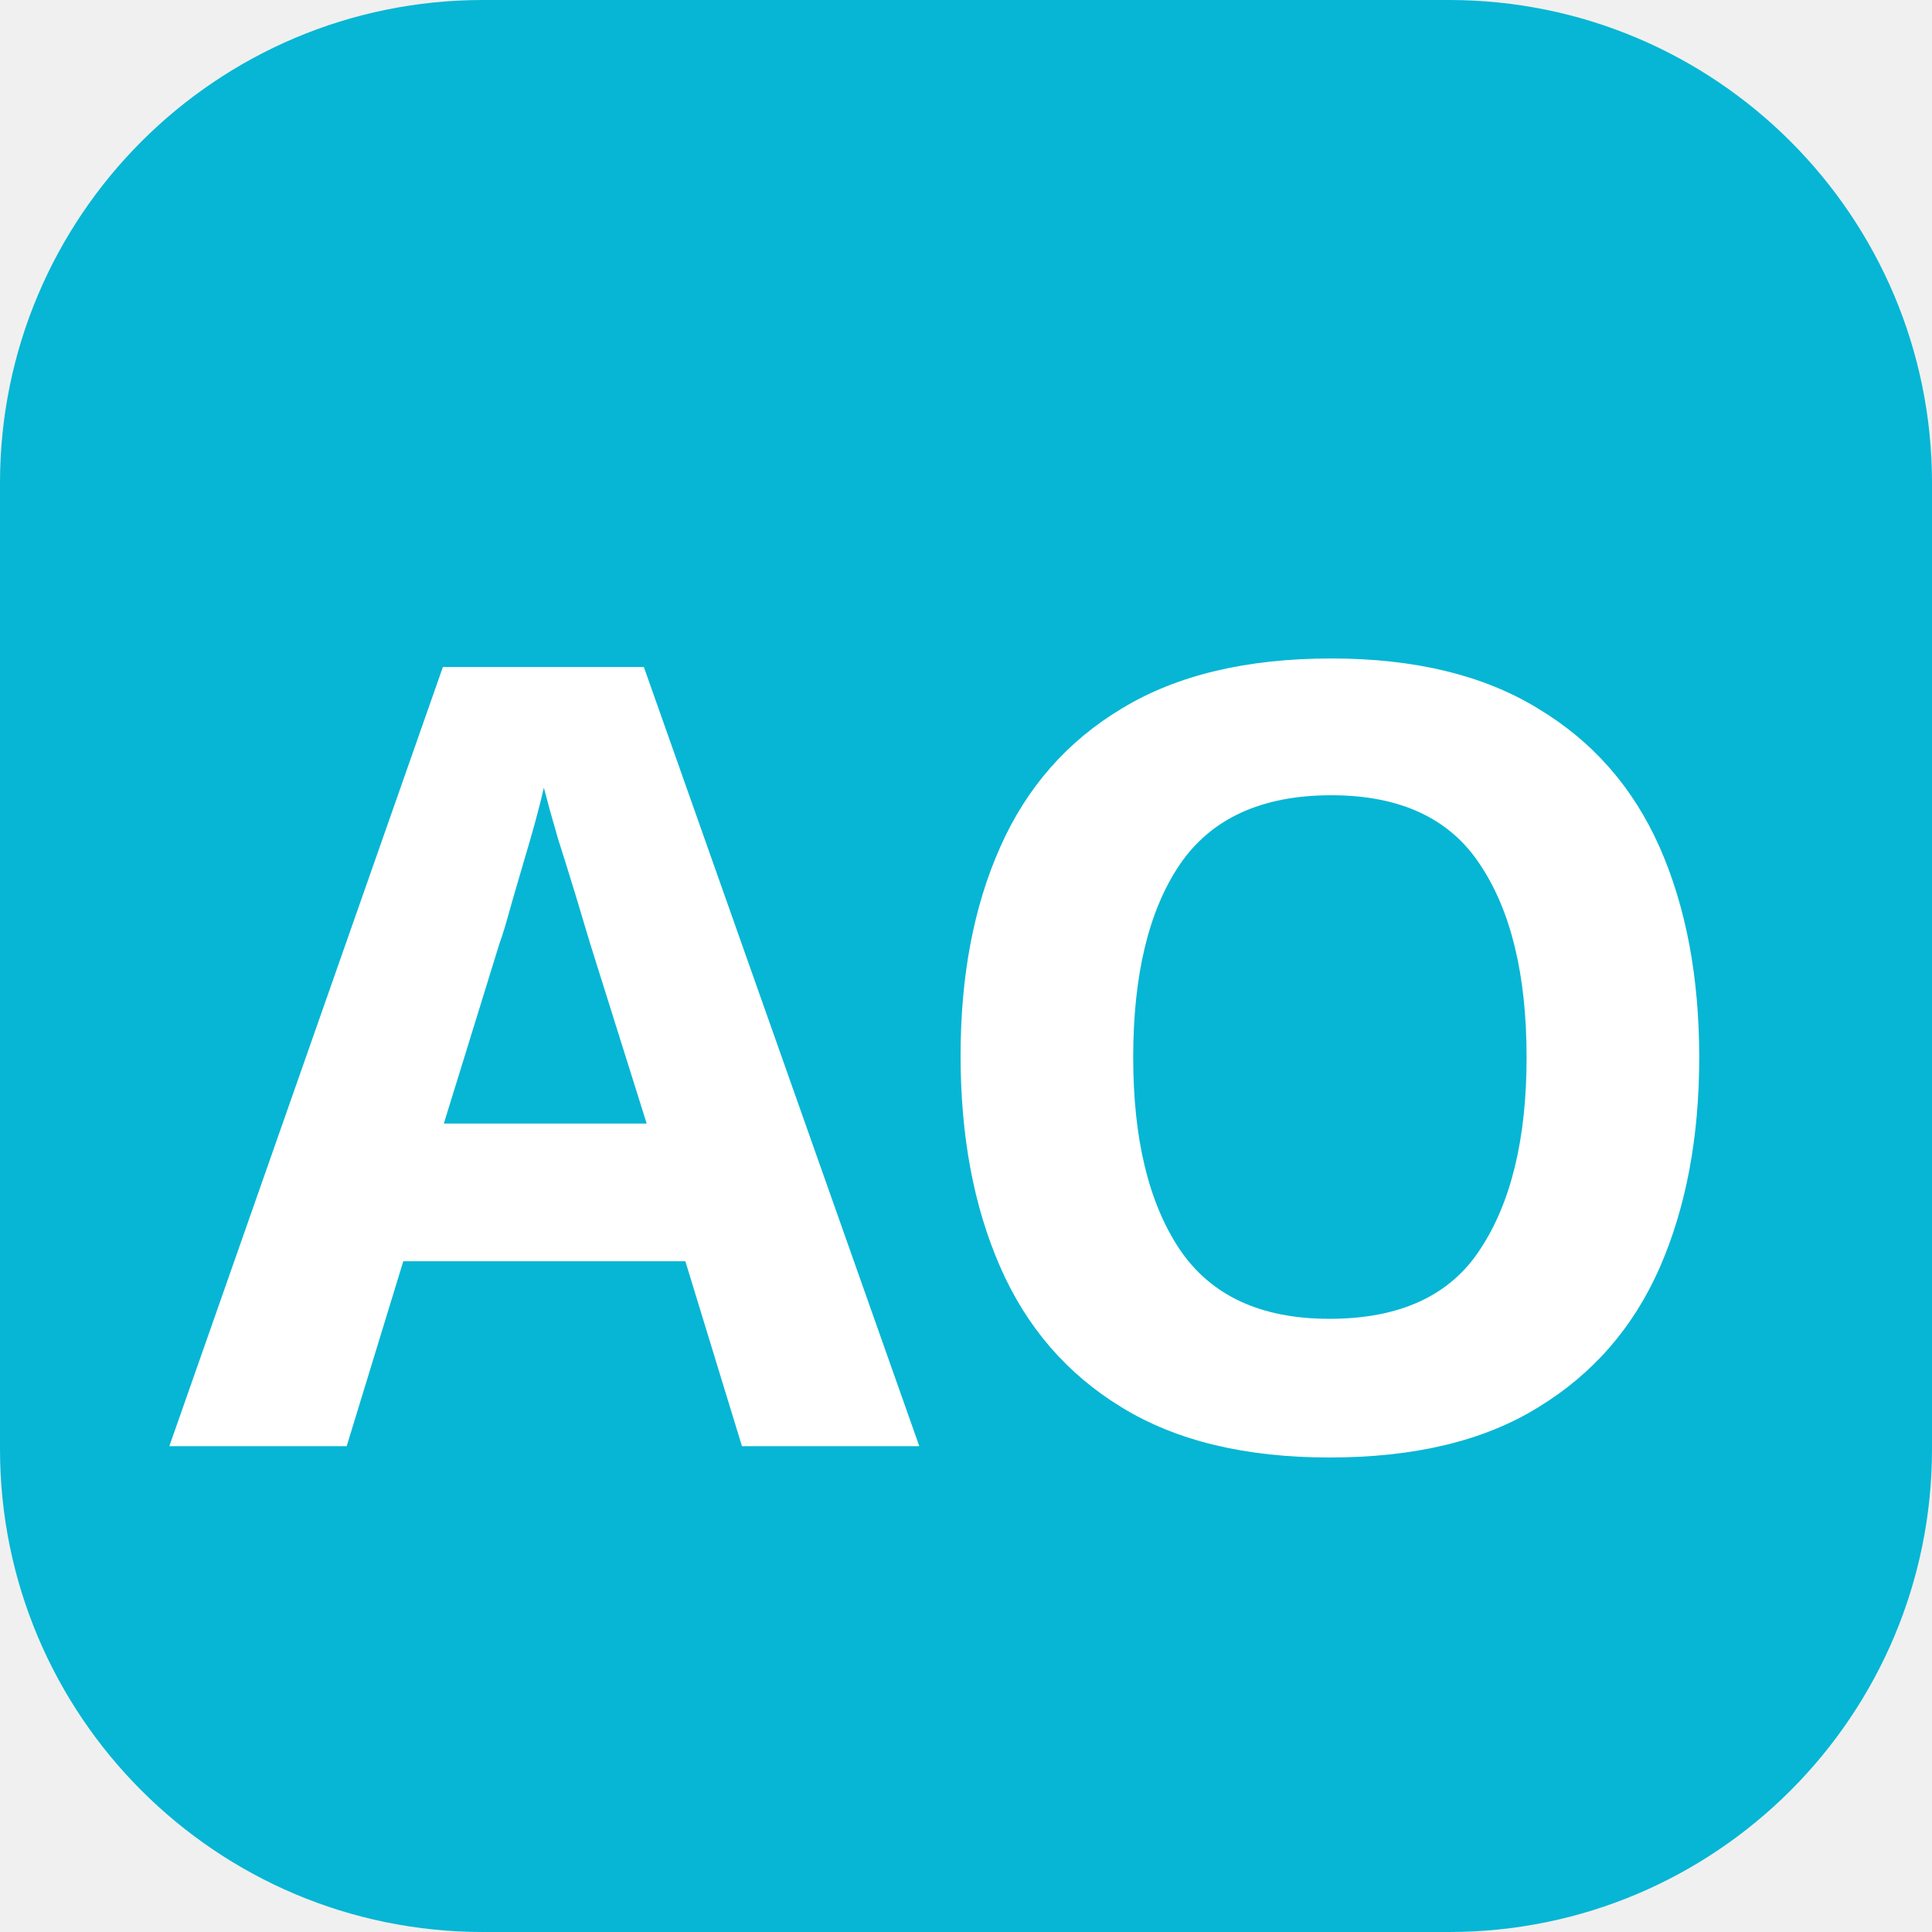
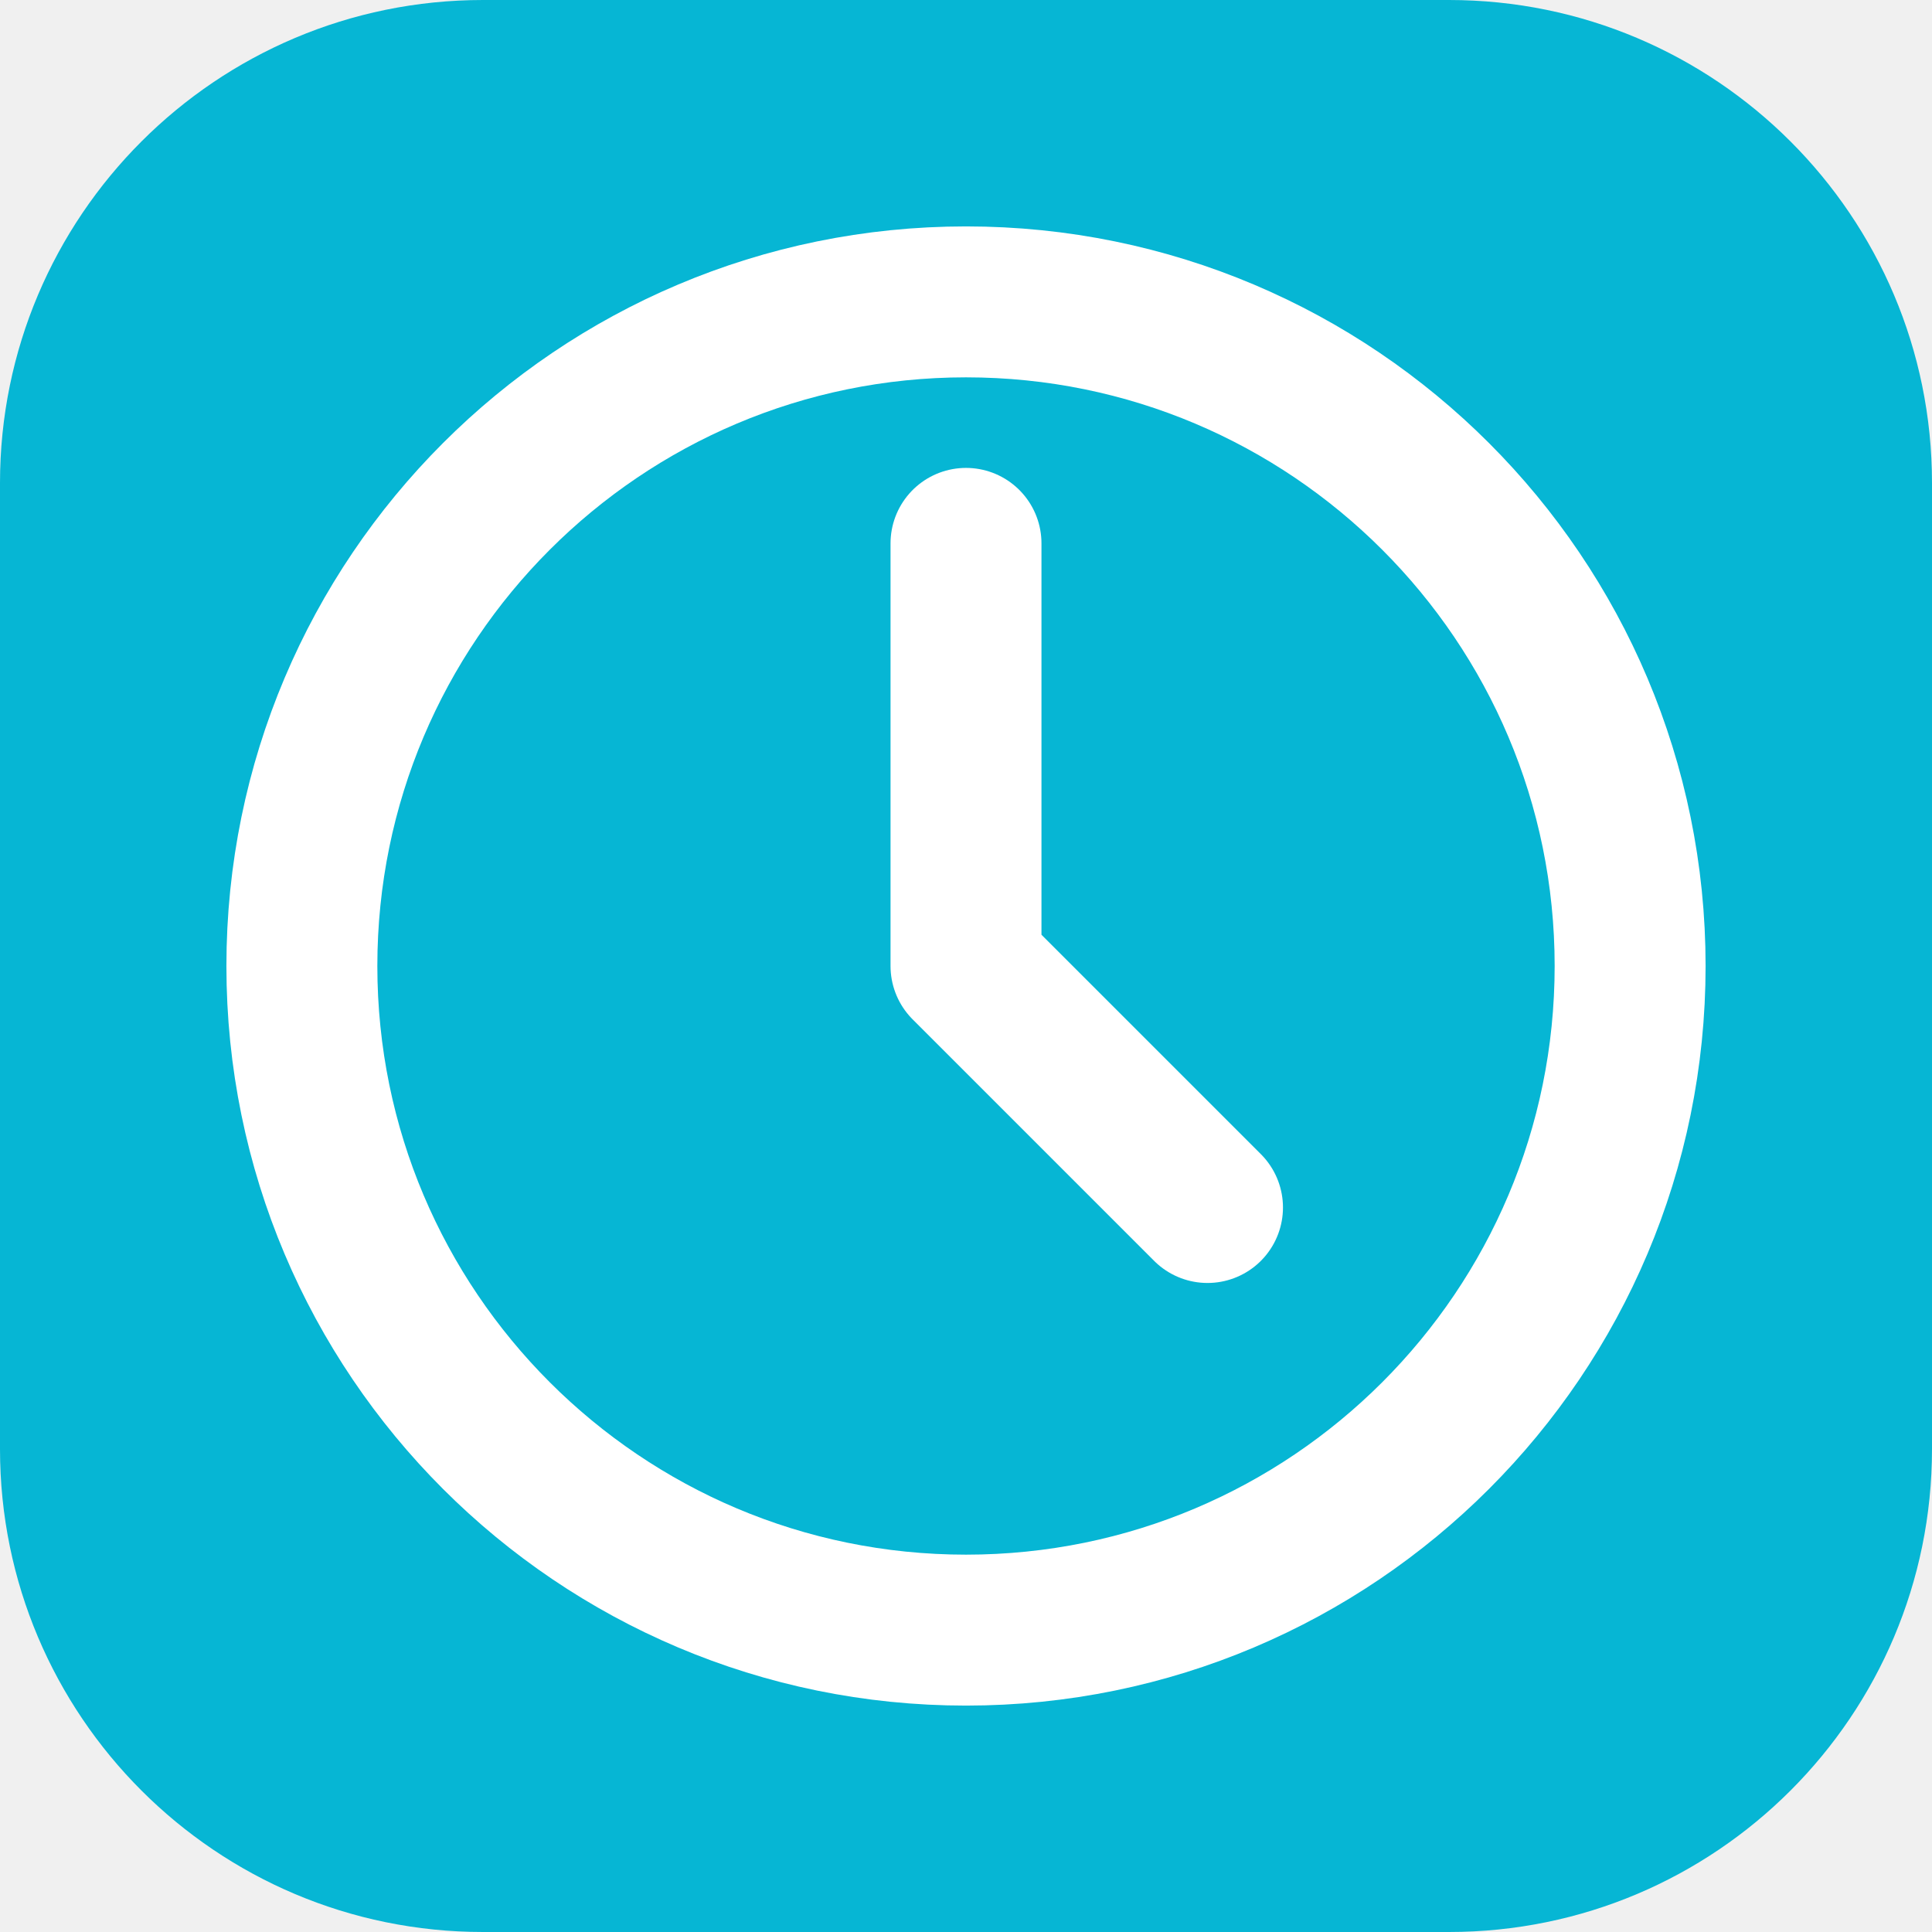
<svg xmlns="http://www.w3.org/2000/svg" viewBox="0 0 32 32" fill="none">
  <rect width="32" height="32" rx="8" fill="#06b6d4" />
-   <text x="50%" y="55%" dominant-baseline="middle" text-anchor="middle" fill="white" font-family="system-ui" font-weight="700" font-size="18">AO</text>
+   <circle cx="16" cy="16" r="11" stroke="white" stroke-width="2.5" fill="none" />
+   <path d="M16 9v7l4 4" stroke="white" stroke-width="2.5" stroke-linecap="round" stroke-linejoin="round" />
</svg>
